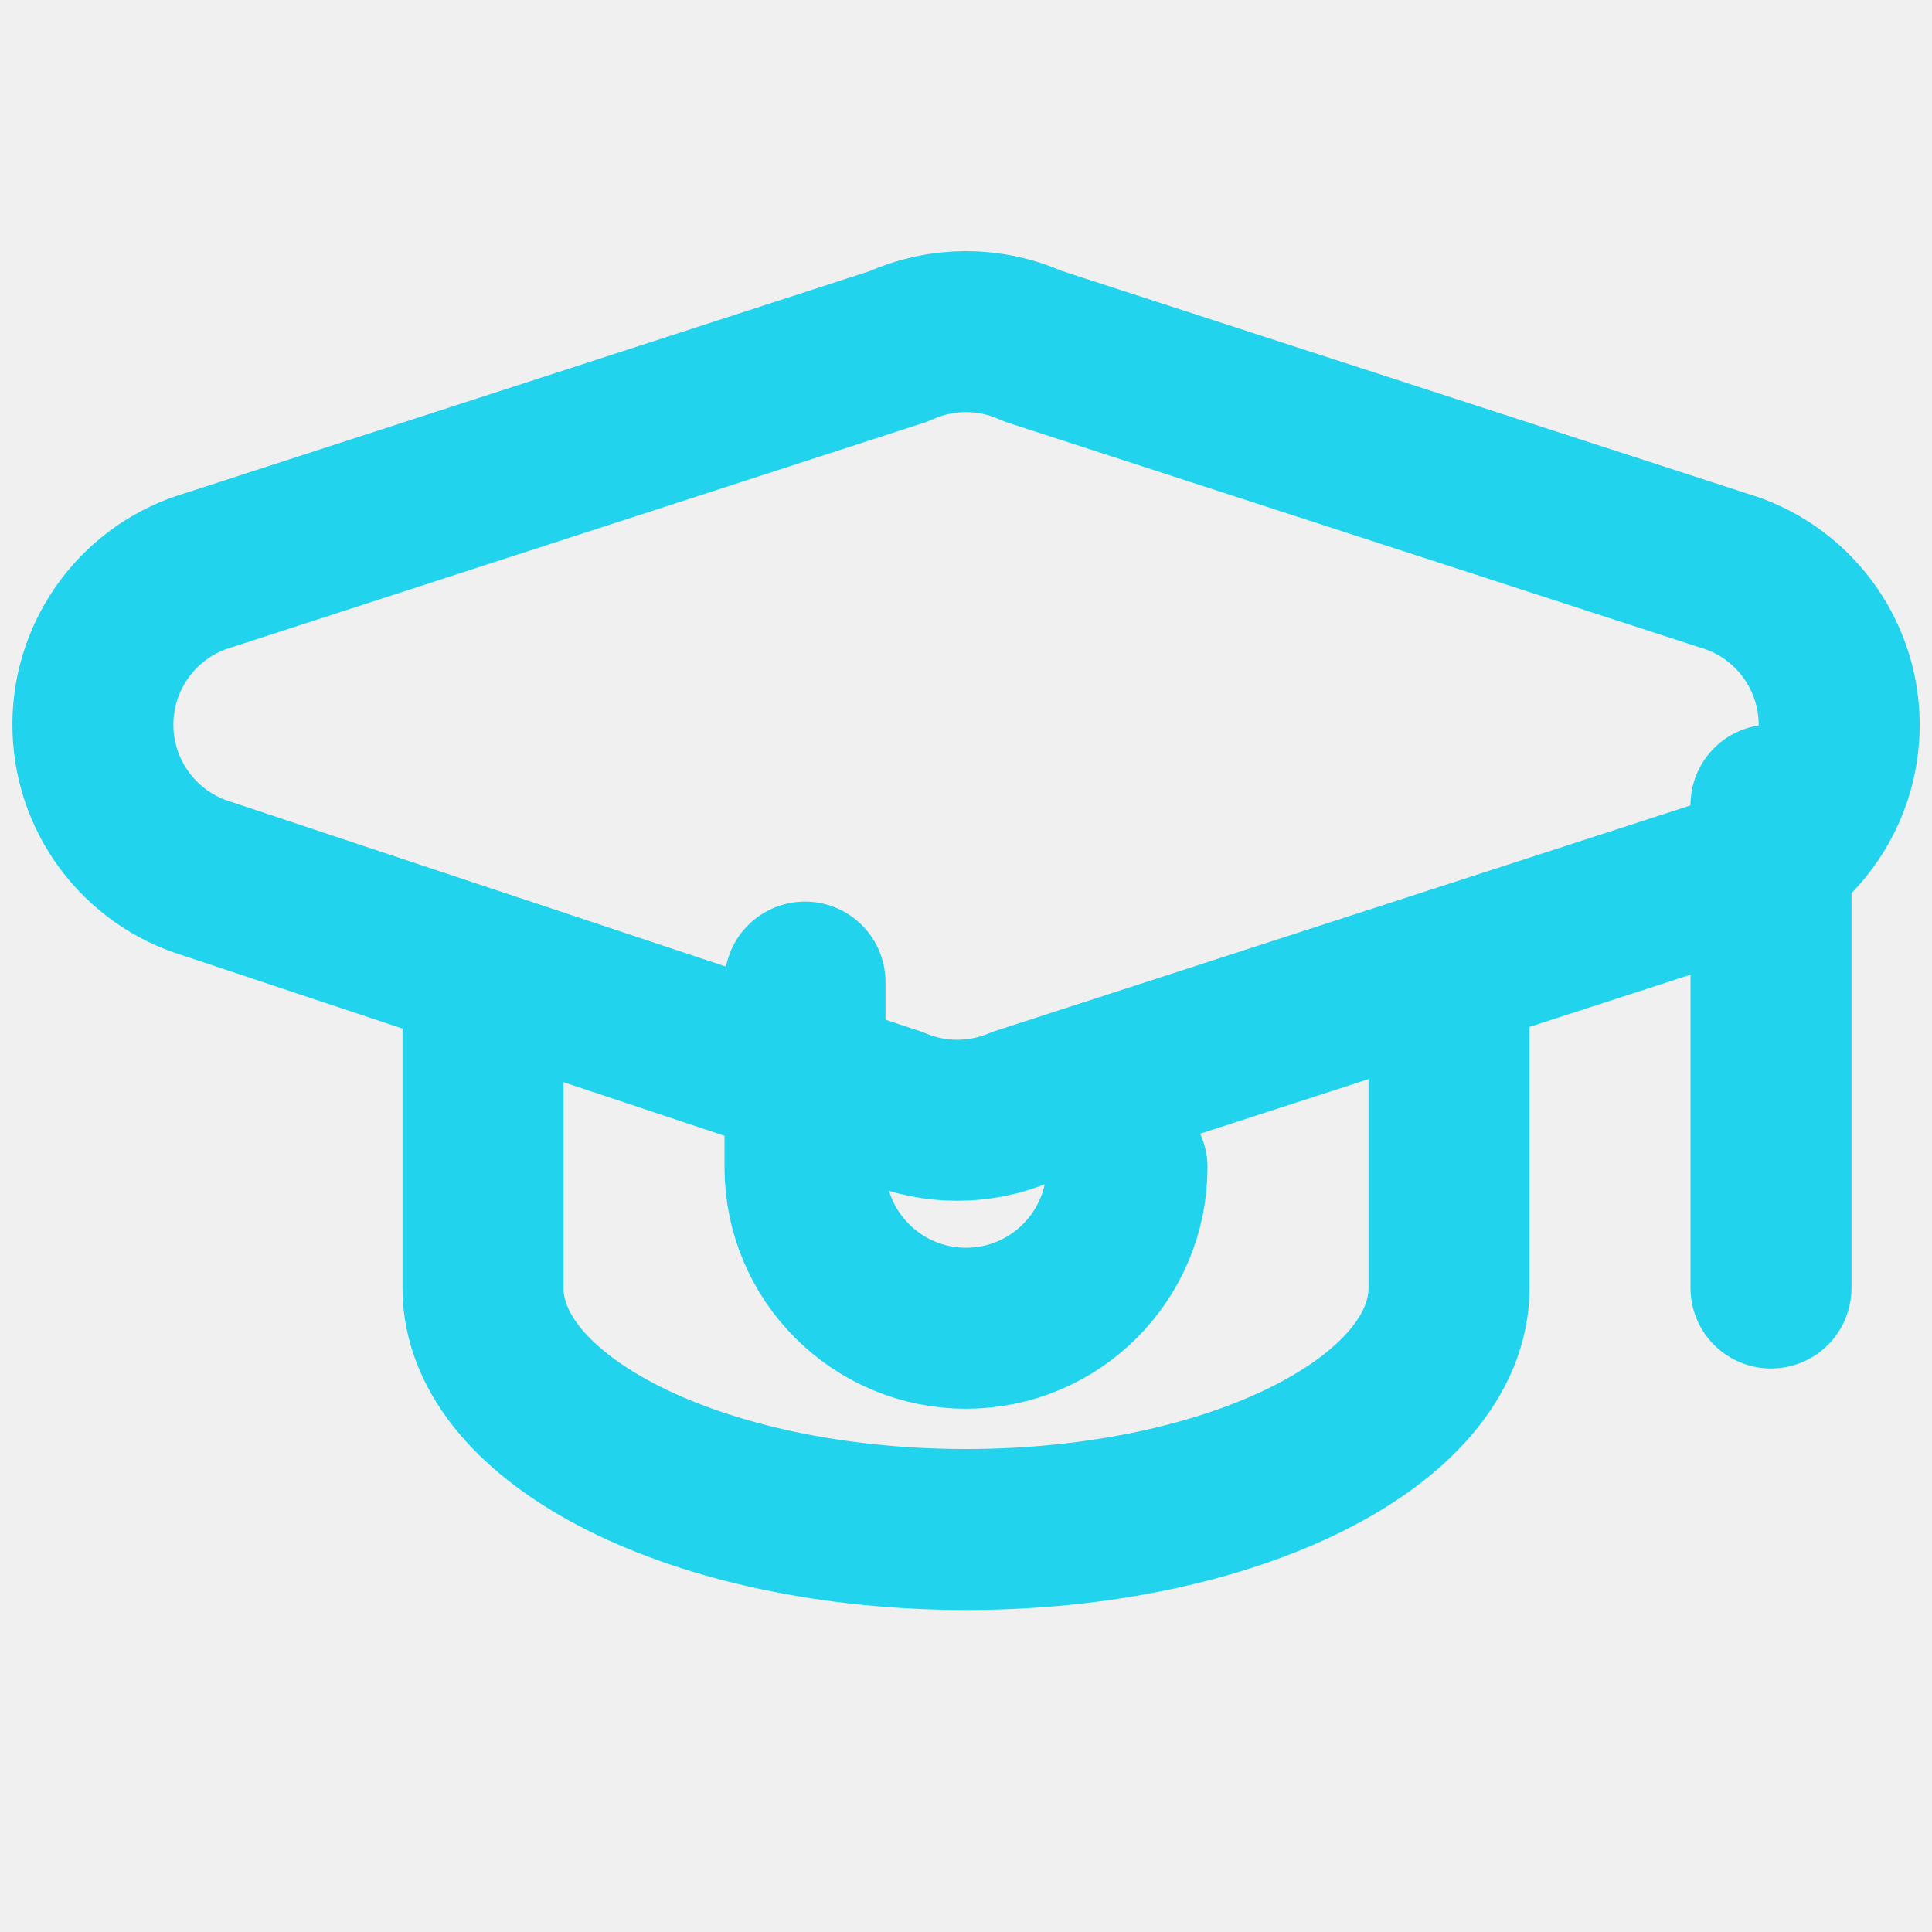
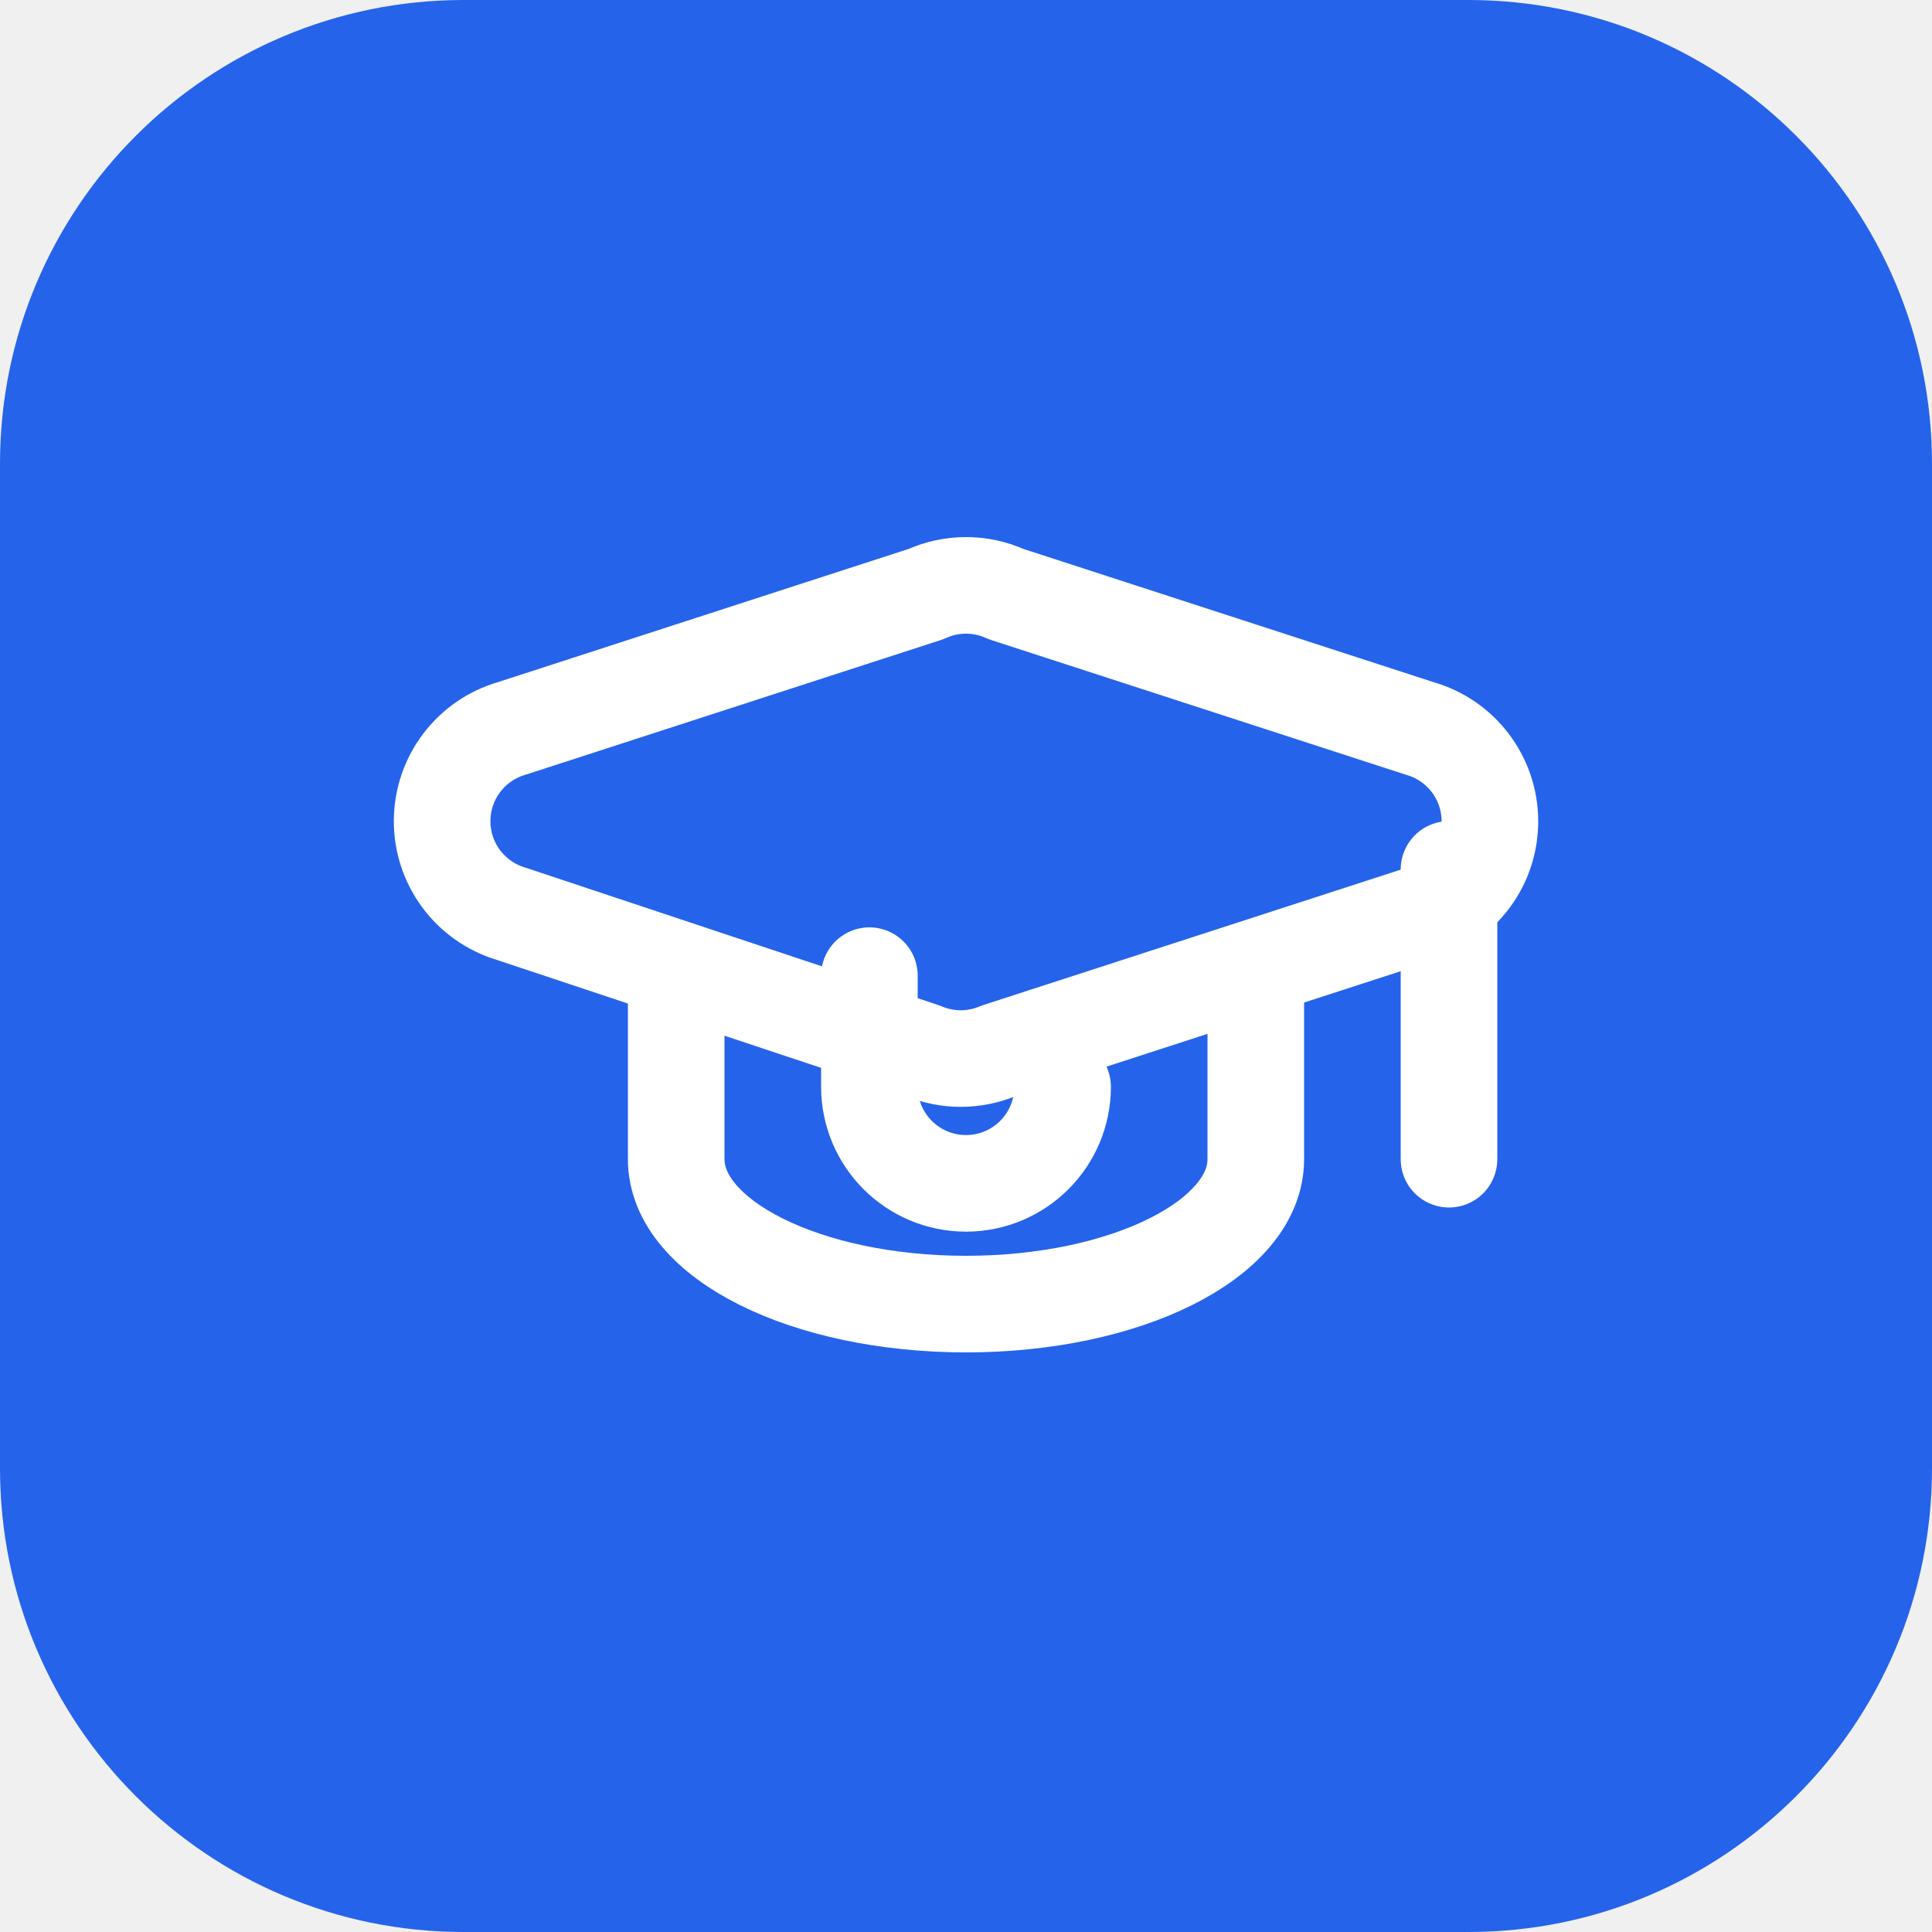
- <svg xmlns="http://www.w3.org/2000/svg" width="24" height="24" viewBox="0 0 24 24" fill="none" stroke="#22d3ee" stroke-width="2" stroke-linecap="round" stroke-linejoin="round">
-   <path d="M21.42 10.922a2 2 0 0 0-.019-3.838L12.83 4.3a2 2 0 0 0-1.66 0l-8.57 2.78a2 2 0 0 0-.019 3.838l8.53 2.84a2 2 0 0 0 1.56 0l8.75-2.838Z" />
-   <path d="M14 14.5a2 2 0 0 1-4 0v-2.3" />
-   <path d="M22 10v6" />
-   <path d="M6 12.5V16a6 3 0 0 0 12 0v-3.5" />
+ <svg xmlns="http://www.w3.org/2000/svg" viewBox="0 0 100 100">
+   <rect width="100" height="100" rx="24" fill="#2563eb" />
+   <svg x="20" y="20" width="60" height="60" viewBox="0 0 24 24" fill="none" stroke="#ffffff" stroke-width="2" stroke-linecap="round" stroke-linejoin="round">
+     <path d="M21.42 10.922a2 2 0 0 0-.019-3.838L12.83 4.3a2 2 0 0 0-1.66 0l-8.57 2.78a2 2 0 0 0-.019 3.838l8.53 2.84a2 2 0 0 0 1.56 0l8.75-2.838Z" />
+     <path d="M14 14.5a2 2 0 0 1-4 0v-2.3" />
+     <path d="M22 10v6" />
+     <path d="M6 12.5V16a6 3 0 0 0 12 0v-3.5" />
+   </svg>
</svg>
